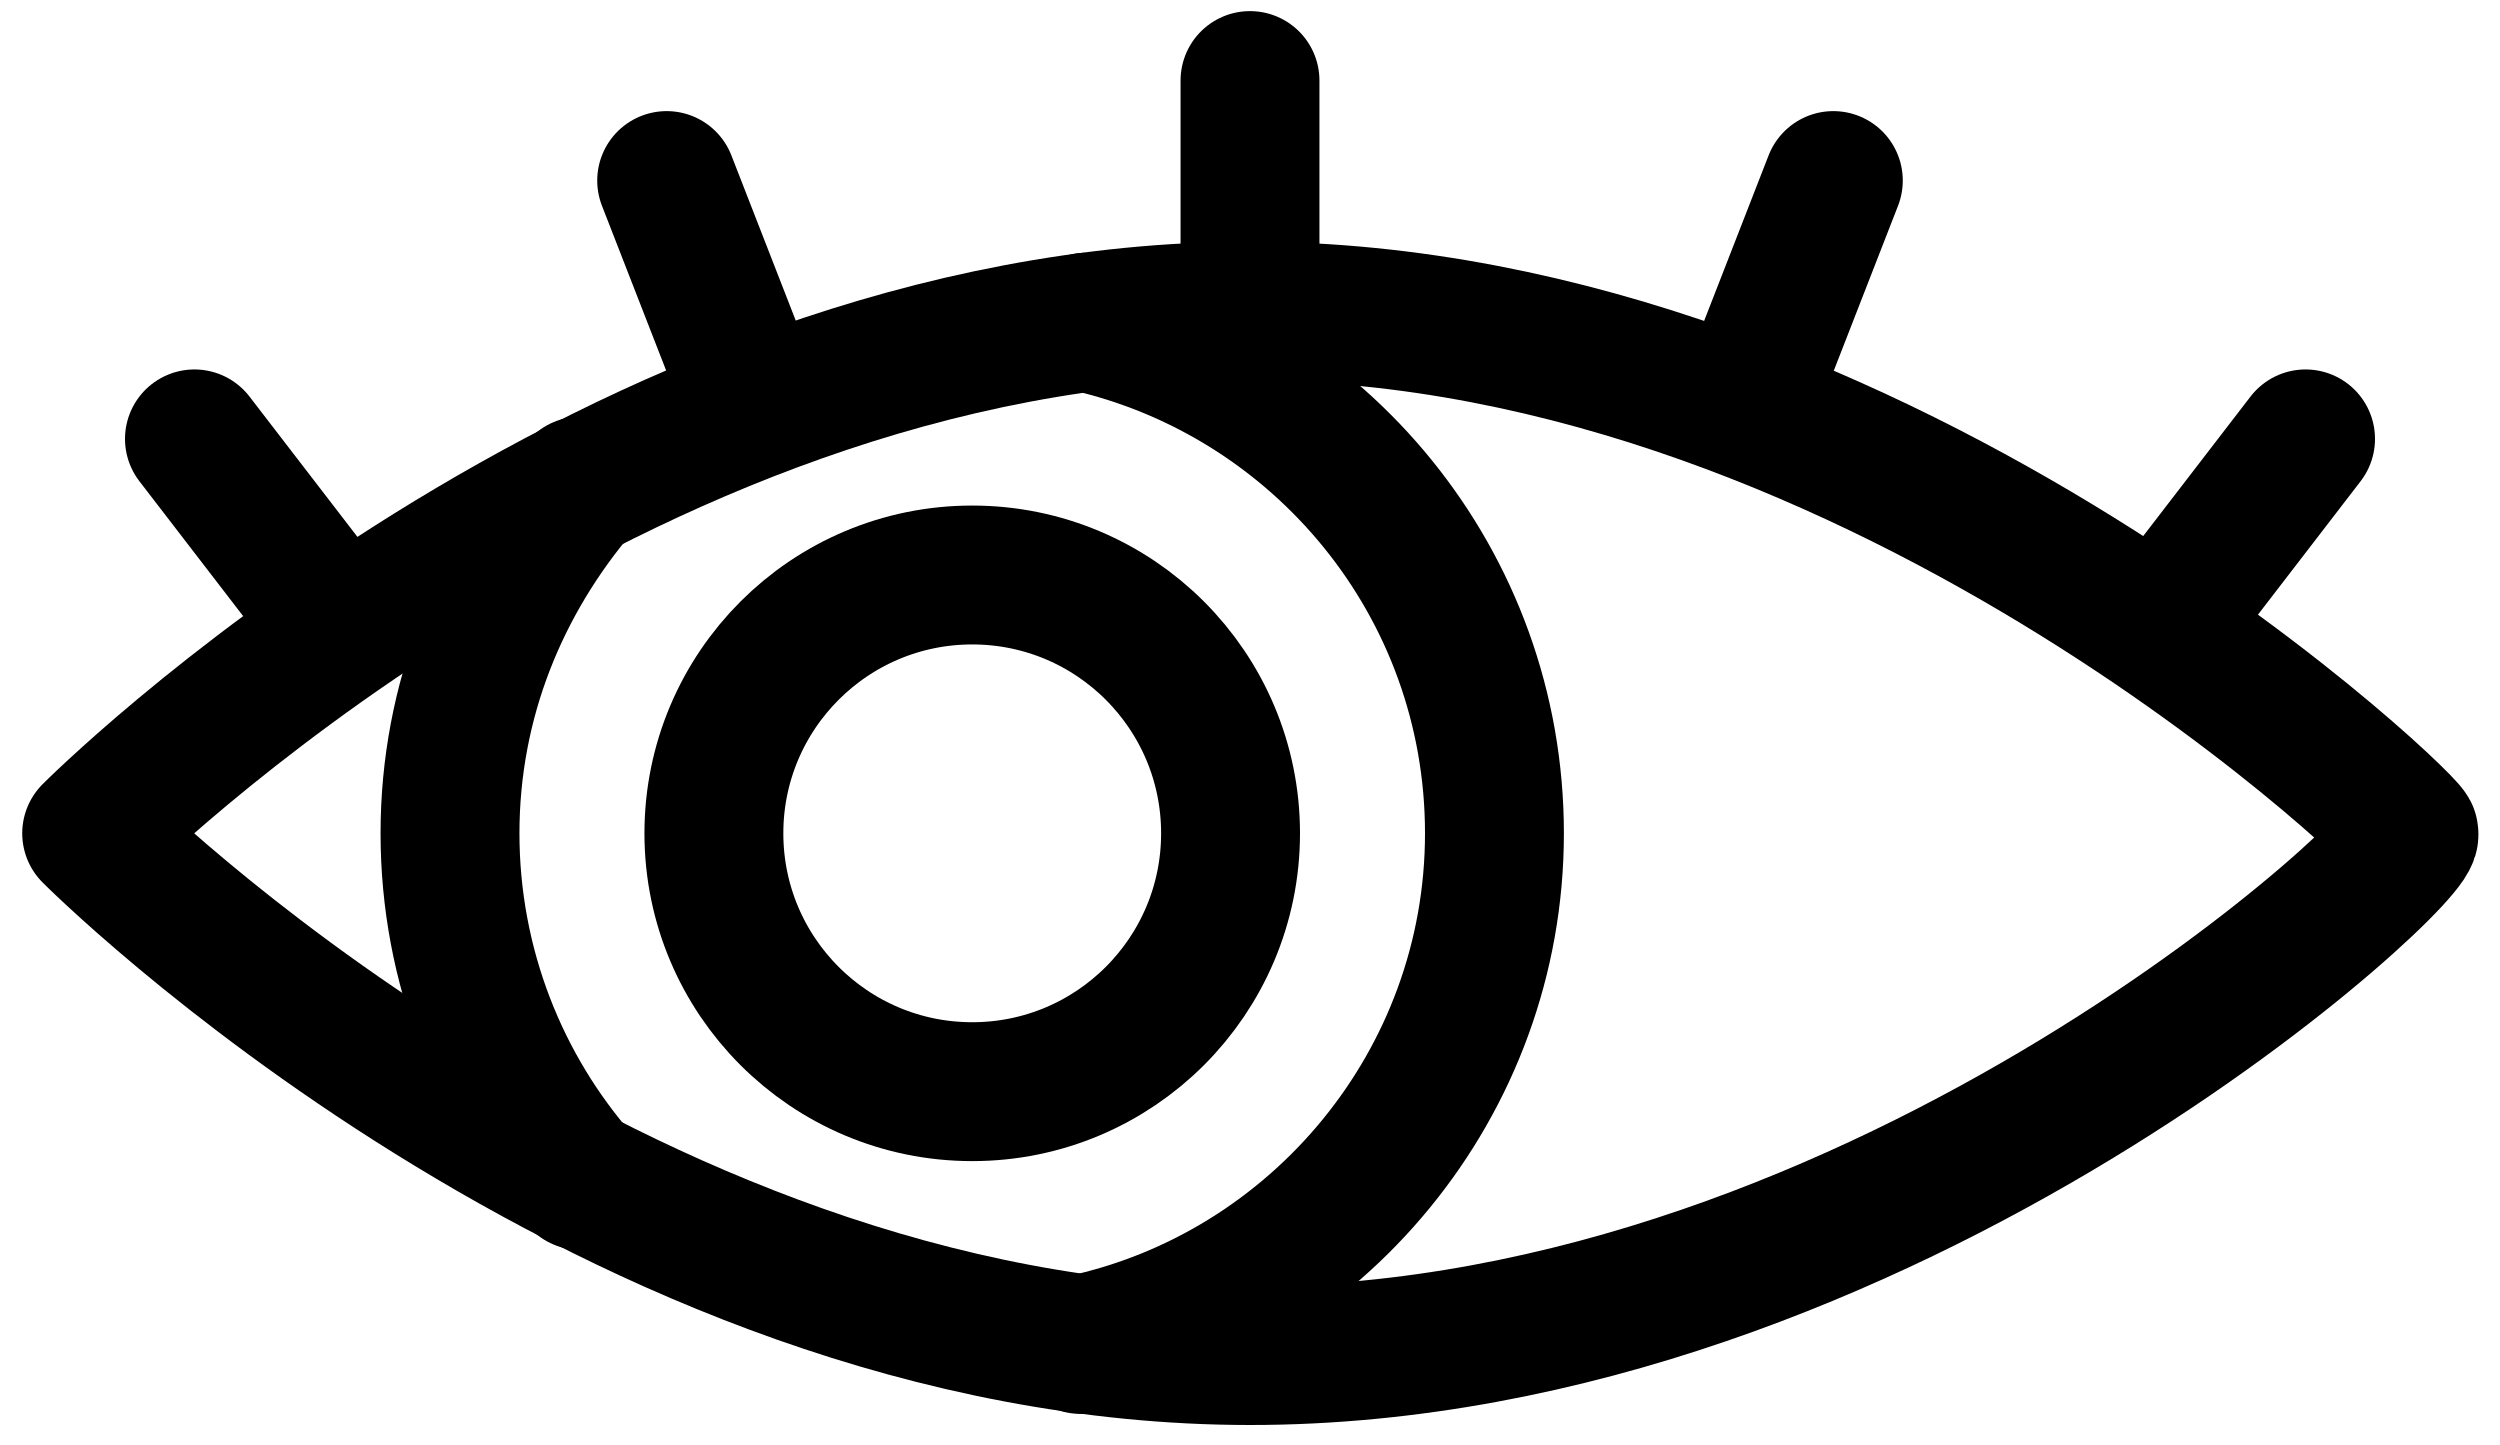
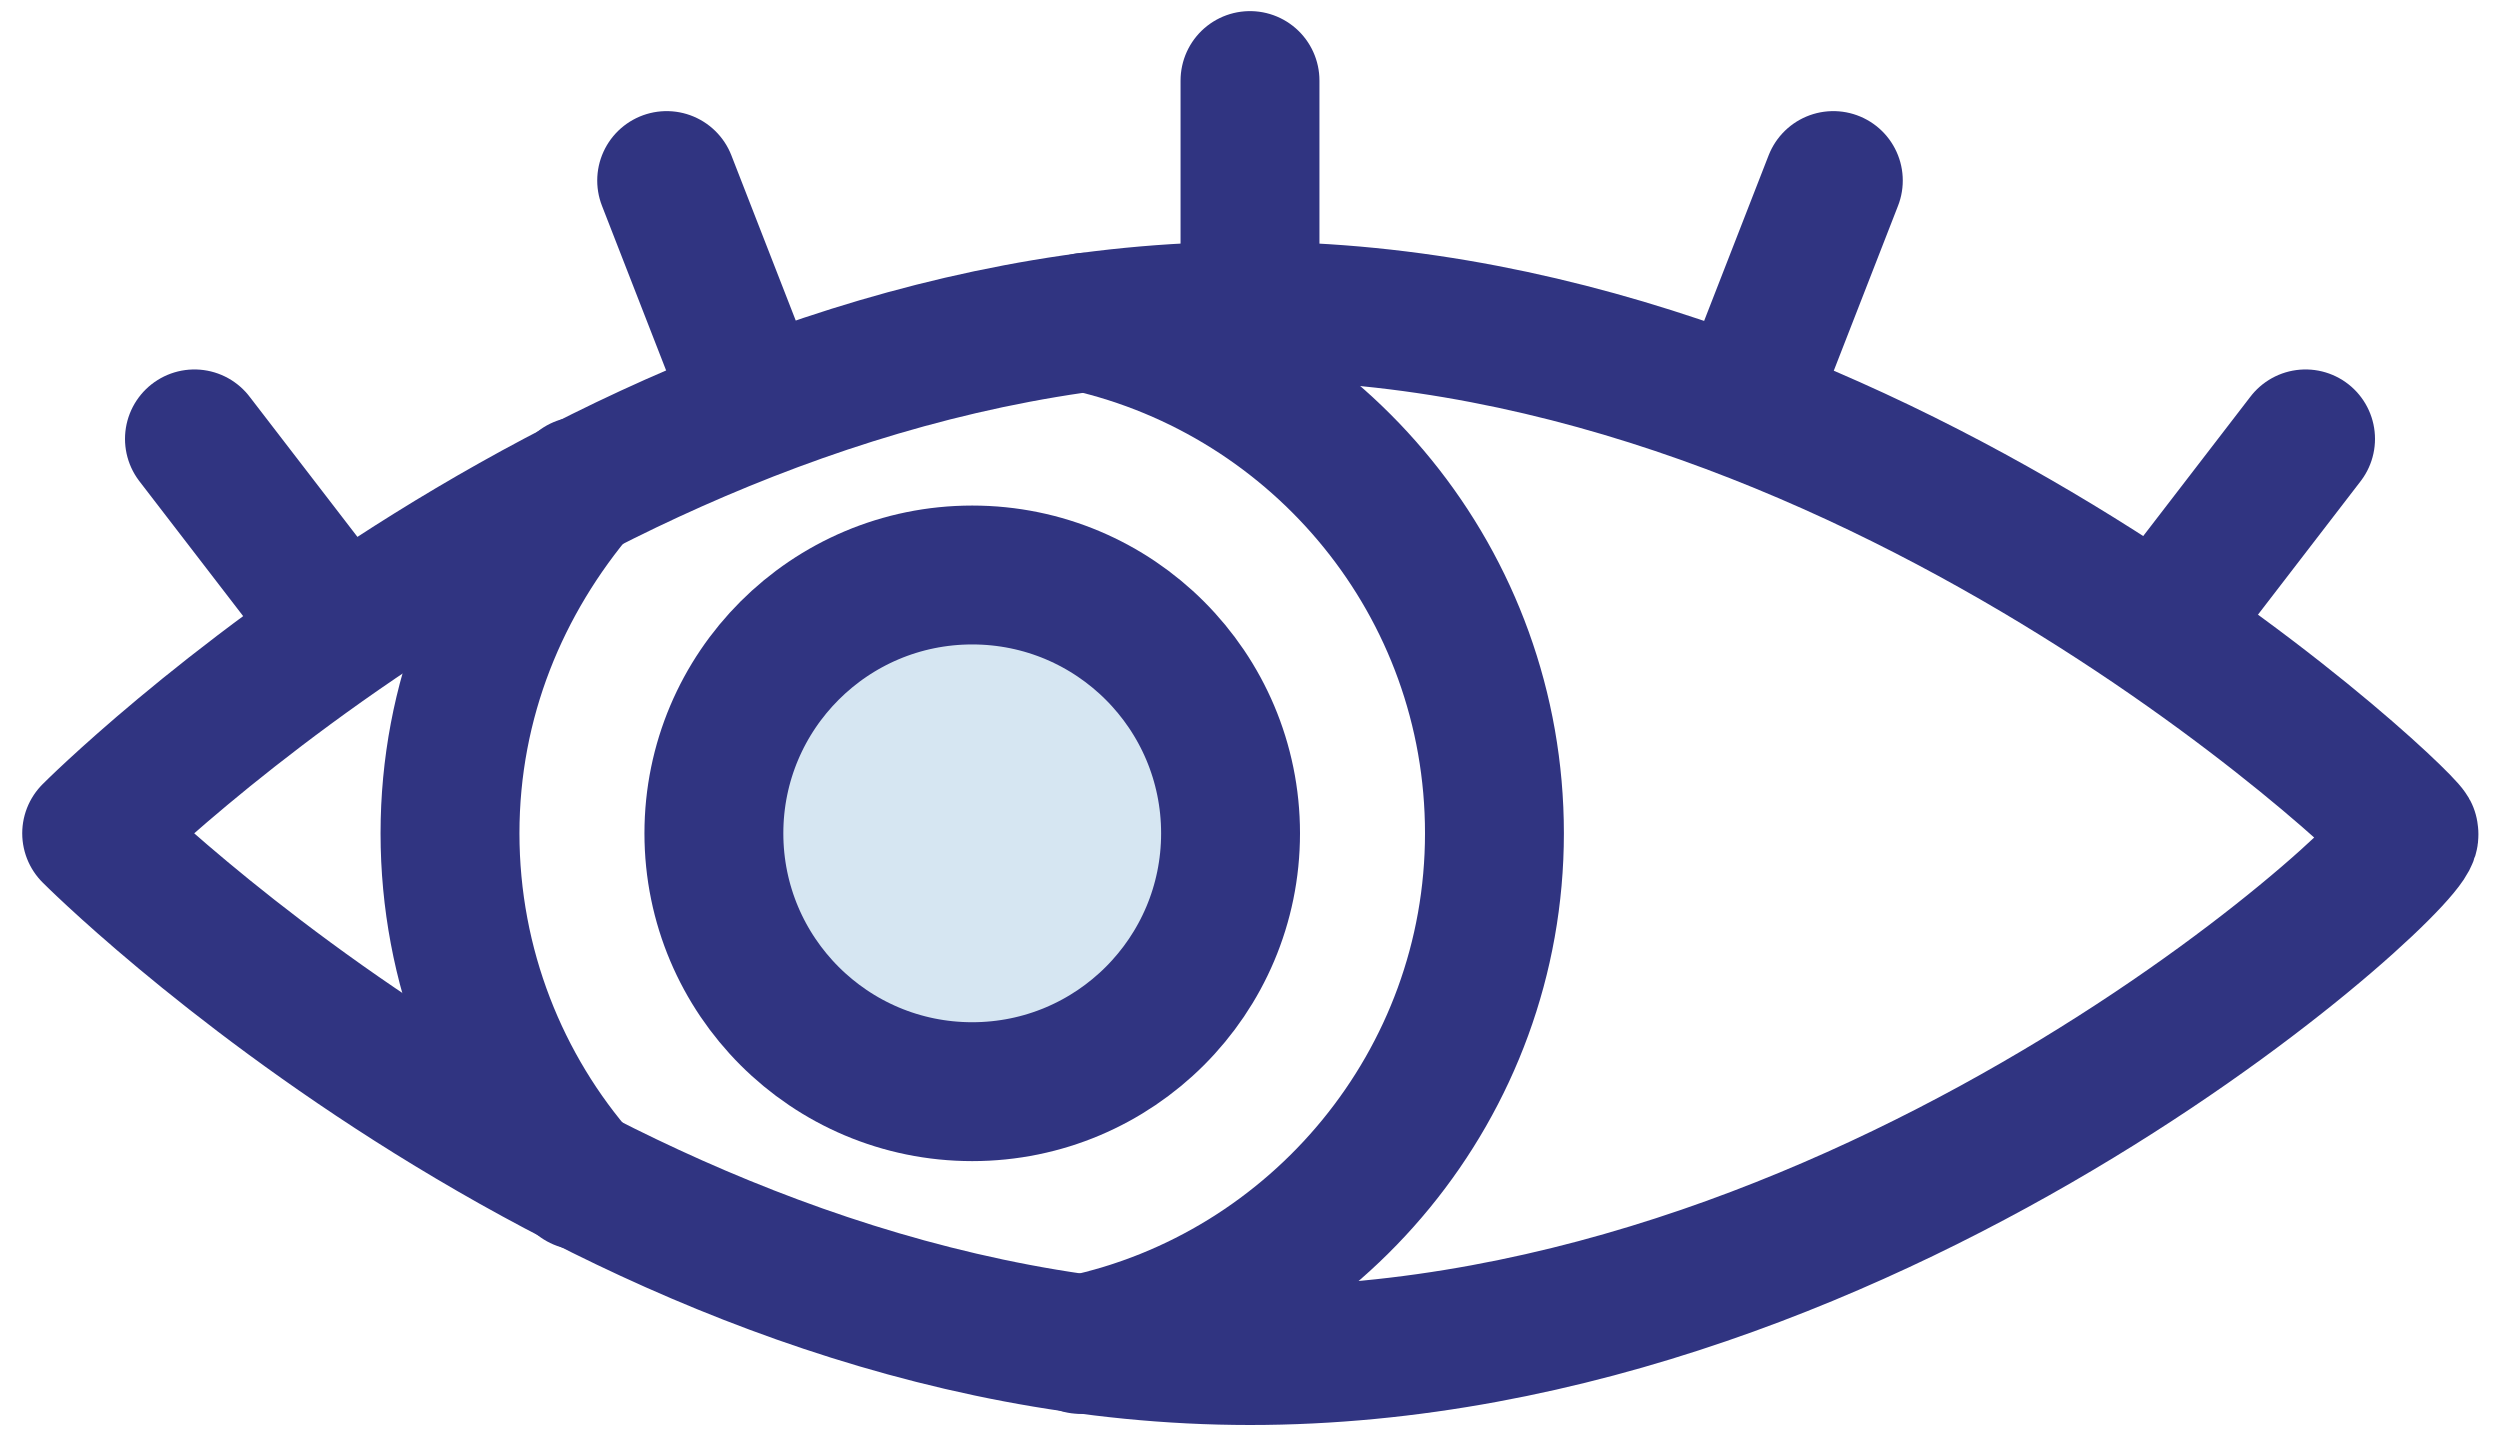
<svg xmlns="http://www.w3.org/2000/svg" width="90px" height="52px" viewBox="0 0 90 52" version="1.1">
  <defs />
  <g id="Page-1" stroke="none" stroke-width="1" fill="none" fill-rule="evenodd" stroke-linecap="round" stroke-linejoin="round">
-     <g id="eye5" transform="translate(-5, 2)" stroke="#000000" stroke-width="5">
+     <g id="eye5" transform="translate(-5, 2)" stroke="#303481" stroke-width="5">
      <g id="Group" transform="translate(8, 0)">
        <path d="M83.7,28 C84.5,28.4 65,46.8 42,46.8 C19,46.8 0.3,28 0.3,28 C0.3,28 19,9.2 42,9.2 C65,9.2 84.5,28.4 83.7,28 Z" id="Shape" />
        <path d="M36.1,9.6 C44.5,11.5 50.8,19 50.8,28 C50.8,37 44.4,44.6 35.9,46.4" id="Shape" />
        <path d="M17.9,40.5 C15,37.2 13.2,32.8 13.2,28 C13.2,23.2 15,18.9 17.9,15.5" id="Shape" />
-         <circle id="Oval" cx="32" cy="28" r="9.3" />
+         <circle fill="#D6E6F2" id="Oval" cx="32" cy="28" r="9.3" />
        <path d="M42,0.9 L42,9.2" id="Shape" />
        <path d="M4,13.8 L9,20.3" id="Shape" />
        <path d="M21,4.5 L24,12.2" id="Shape" />
        <path d="M63,4.5 L60,12.2" id="Shape" />
        <path d="M80,13.8 L75,20.3" id="Shape" />
      </g>
    </g>
  </g>
</svg>
